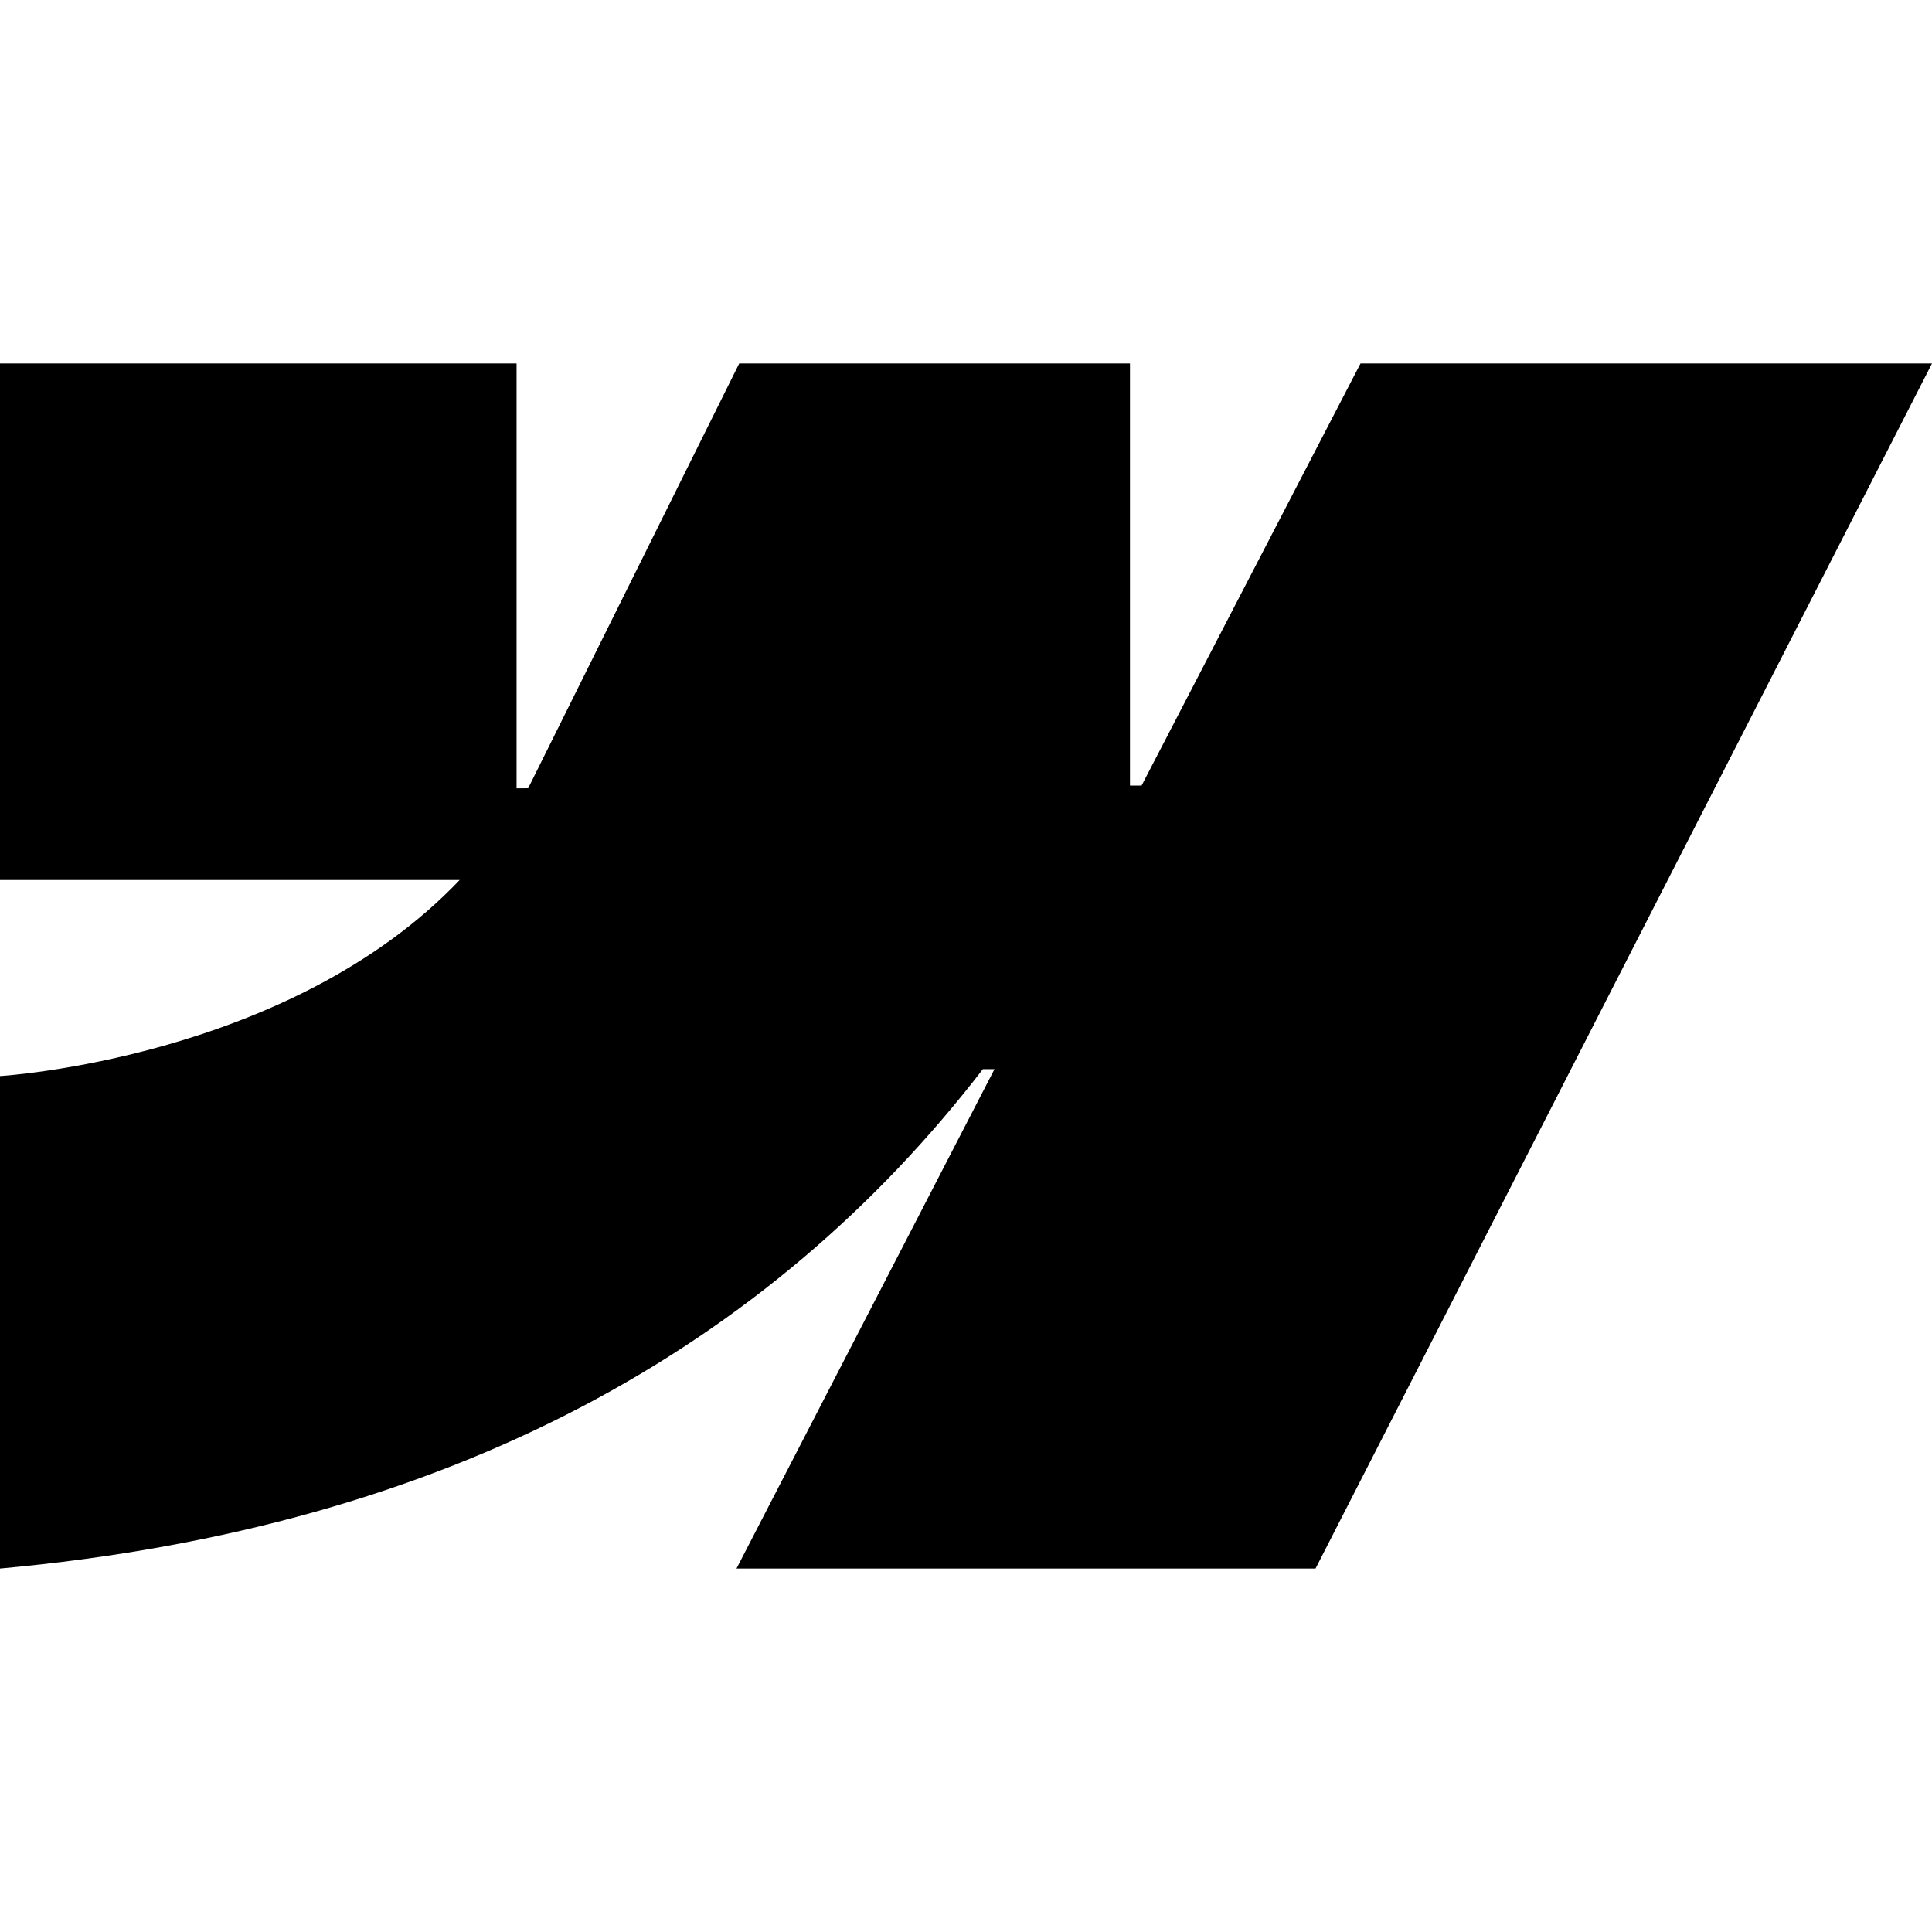
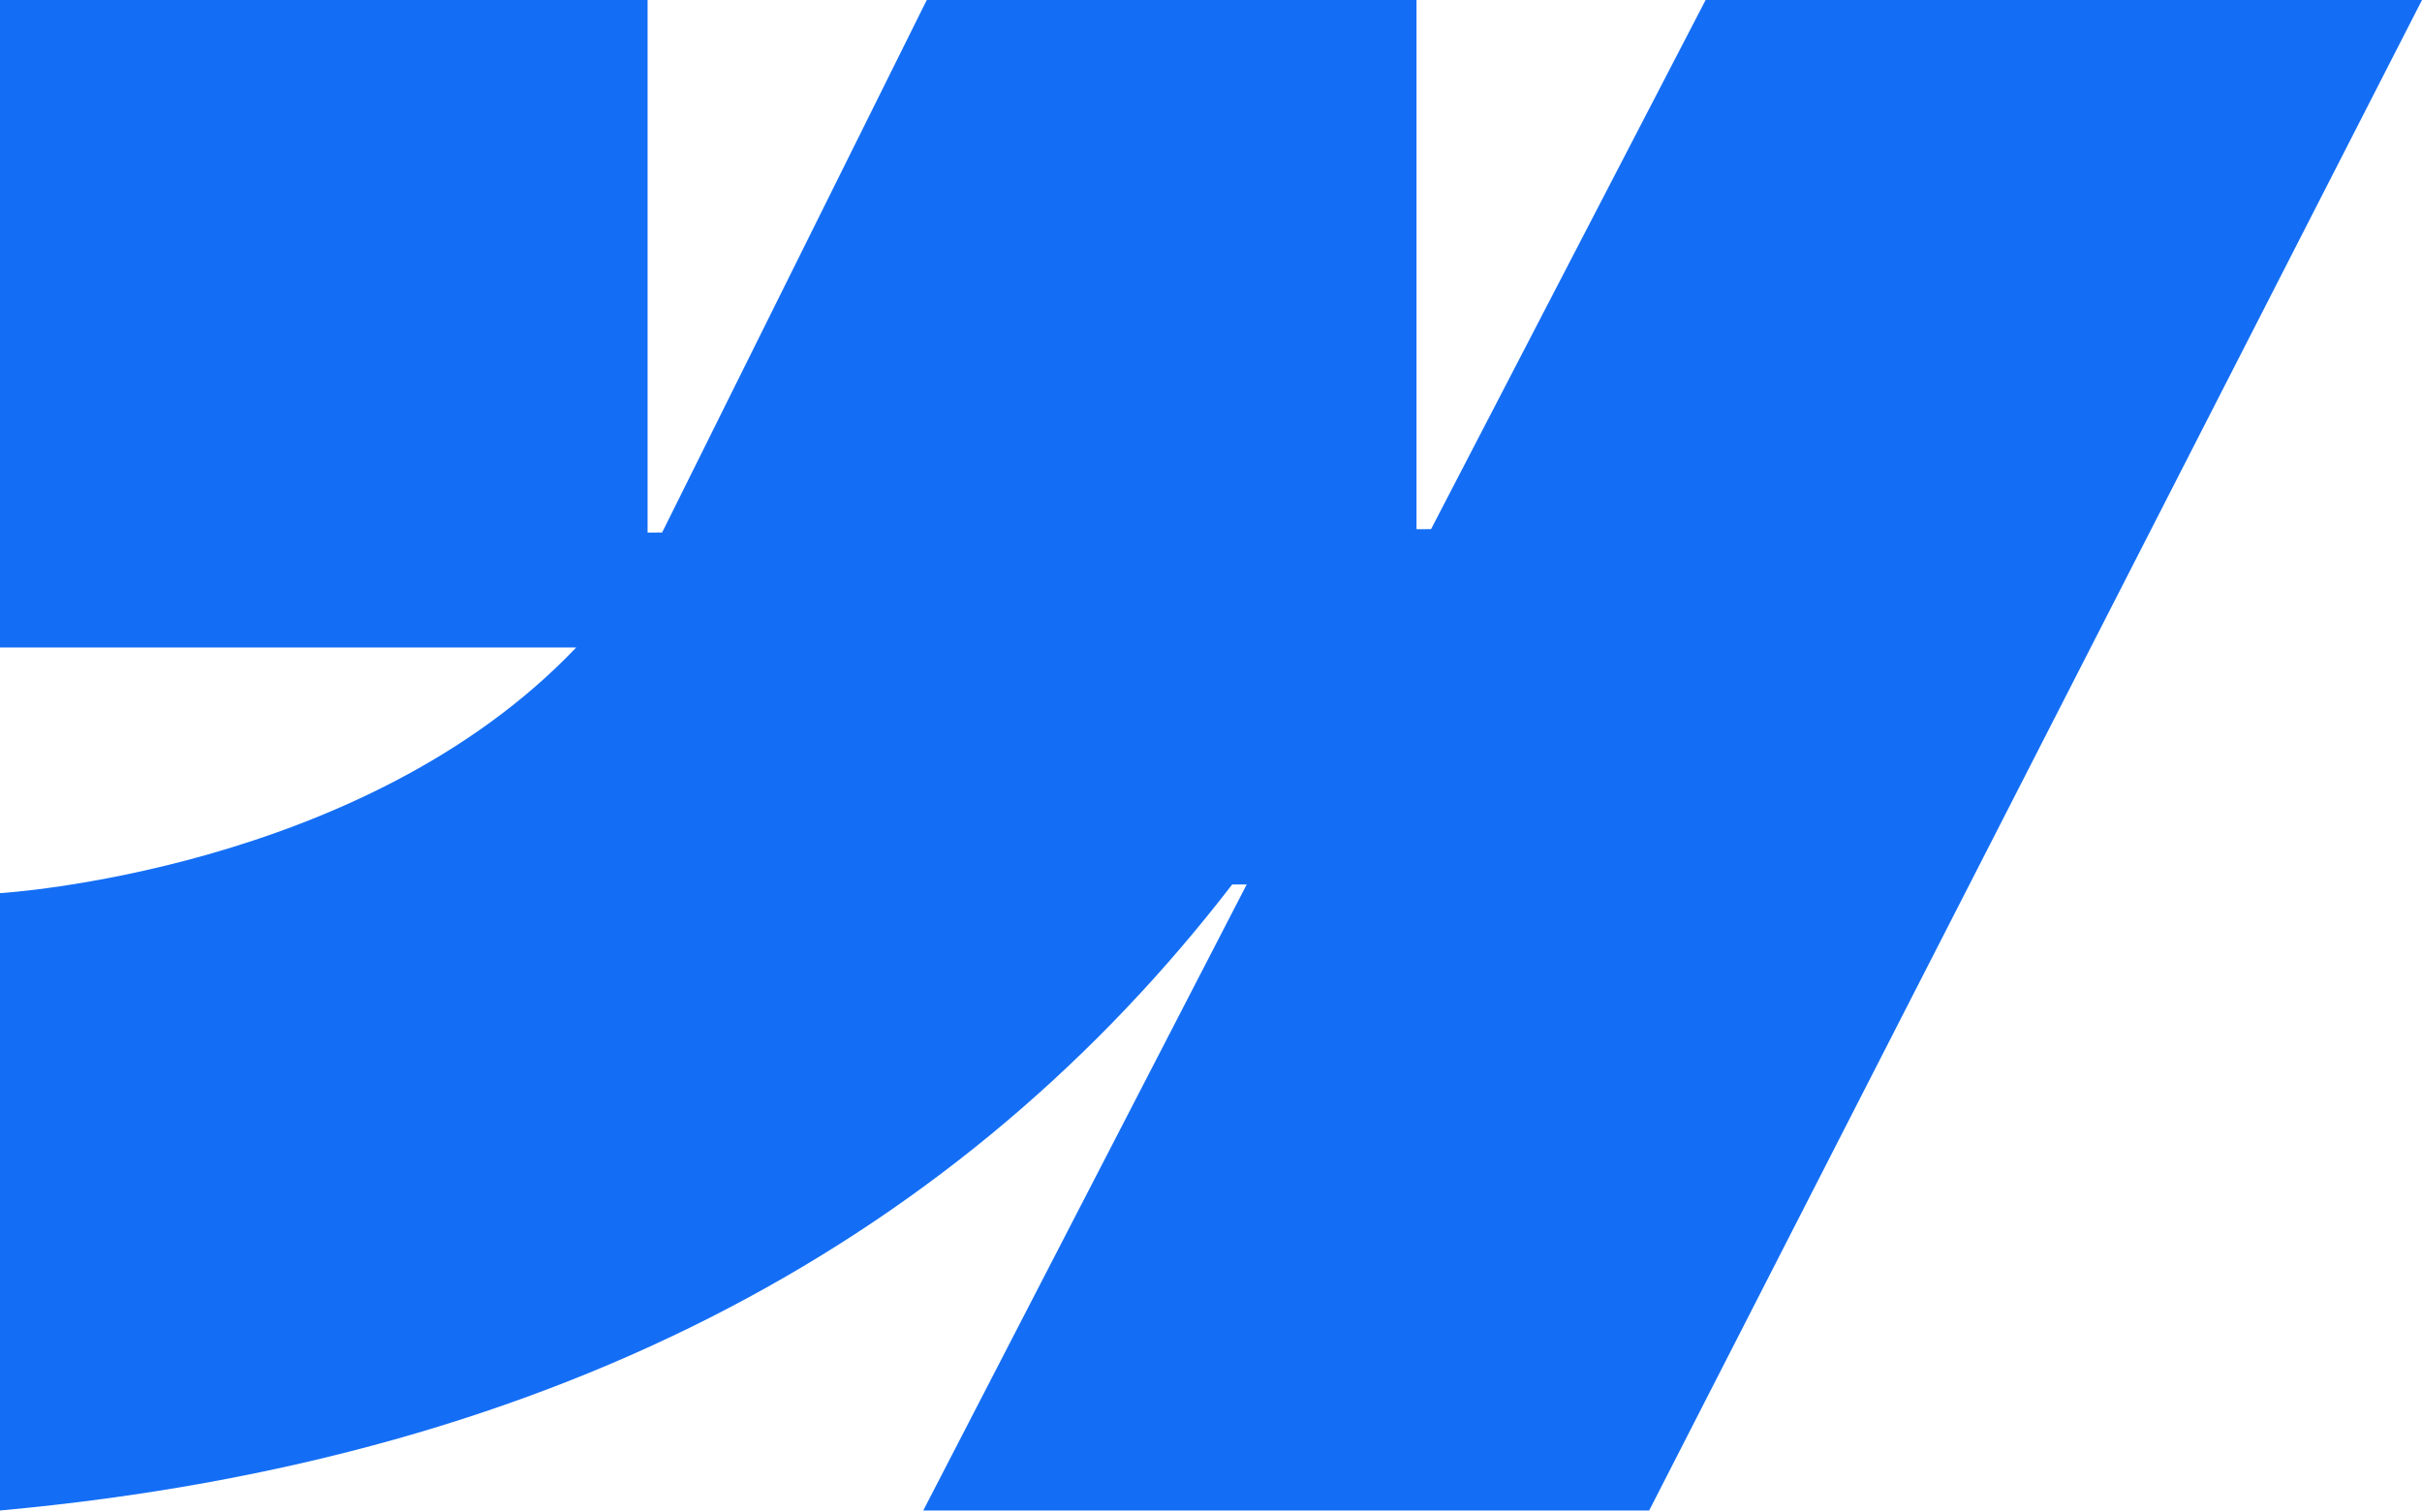
- <svg xmlns="http://www.w3.org/2000/svg" role="img" viewBox="0 0 24 24">
-   <path d="m24 4.515-7.658 14.97H9.149l3.205-6.204h-.144C9.566 16.713 5.621 18.973 0 19.485v-6.118s3.596-.213 5.71-2.435H0V4.515h6.417v5.278l.144-.001 2.622-5.277h4.854v5.244h.144l2.72-5.244H24Z" />
+ <svg xmlns="http://www.w3.org/2000/svg" viewBox="0 0 1080 674" width="1080" height="674" fill="none">
+   <path fill="#146EF5" fill-rule="evenodd" d="M1080 0 735.386 673.684H411.695l144.221-279.203h-6.471C430.464 548.934 252.942 650.61-.001 673.684v-275.34s161.814-9.557 256.938-109.568H-.001V.005H288.771V237.515l6.481-.026L413.254.005h218.39V236.009l6.482-.01L760.555 0H1080Z" clip-rule="evenodd" />
</svg>
